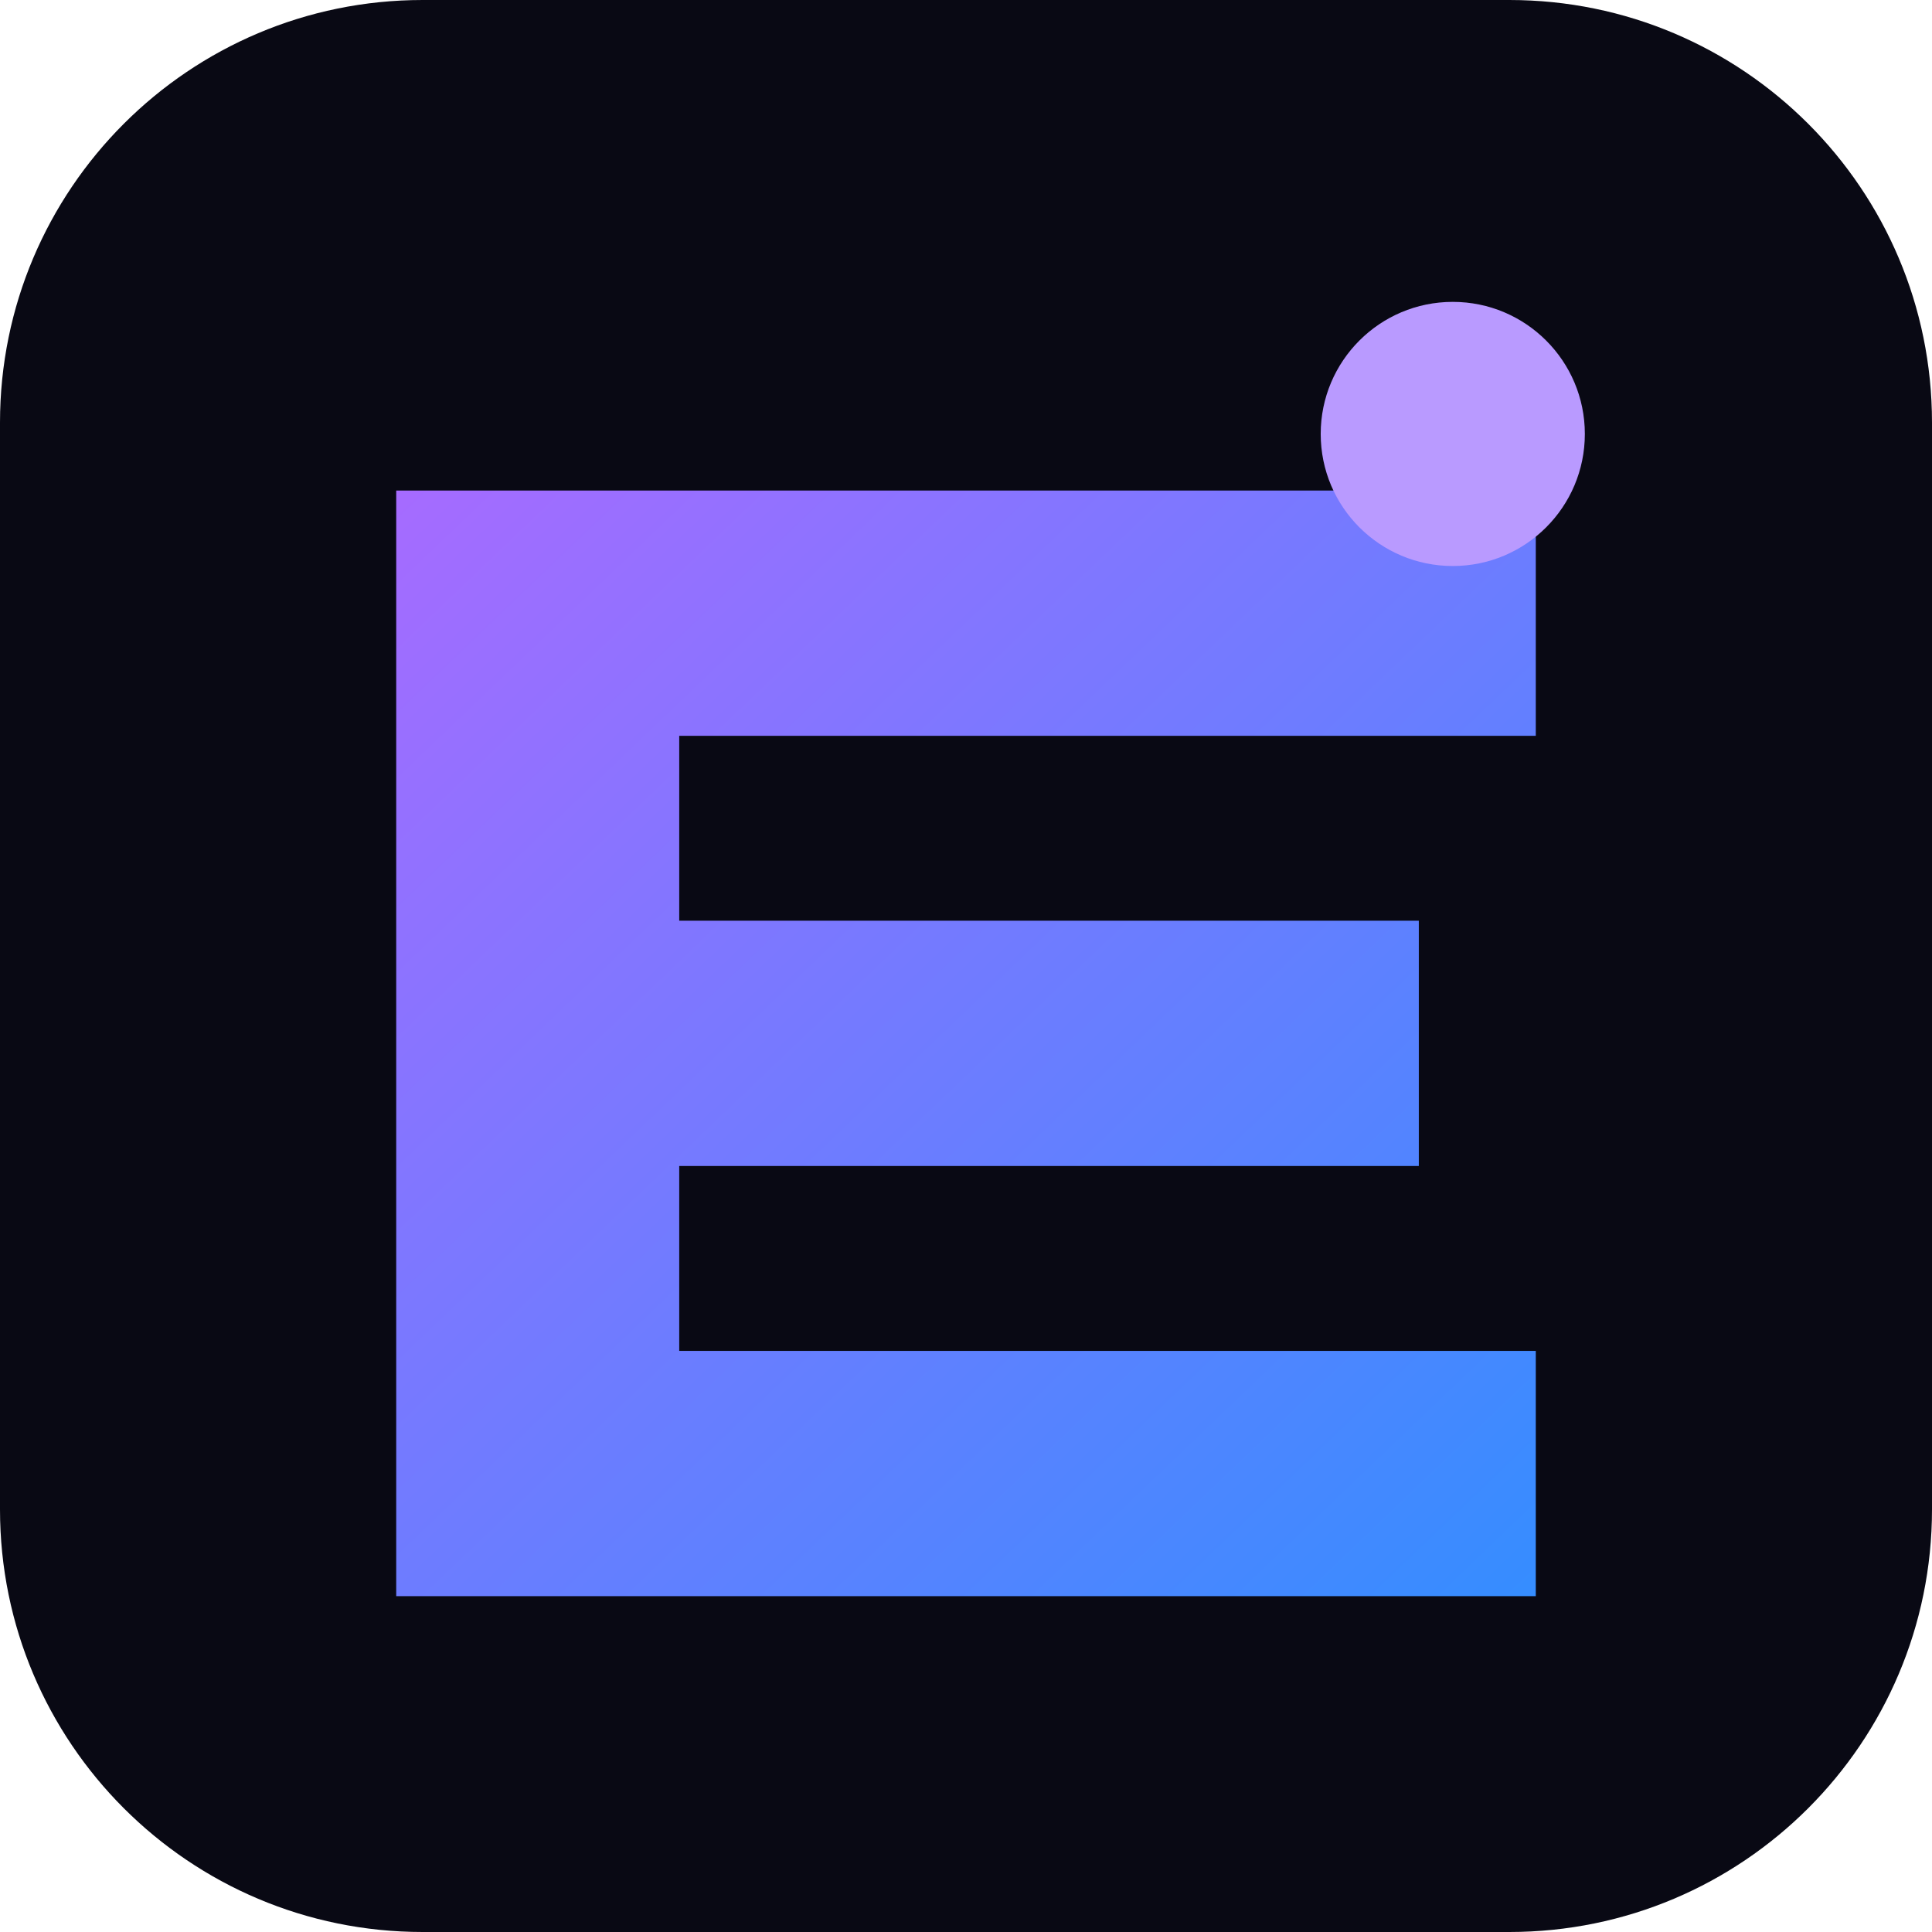
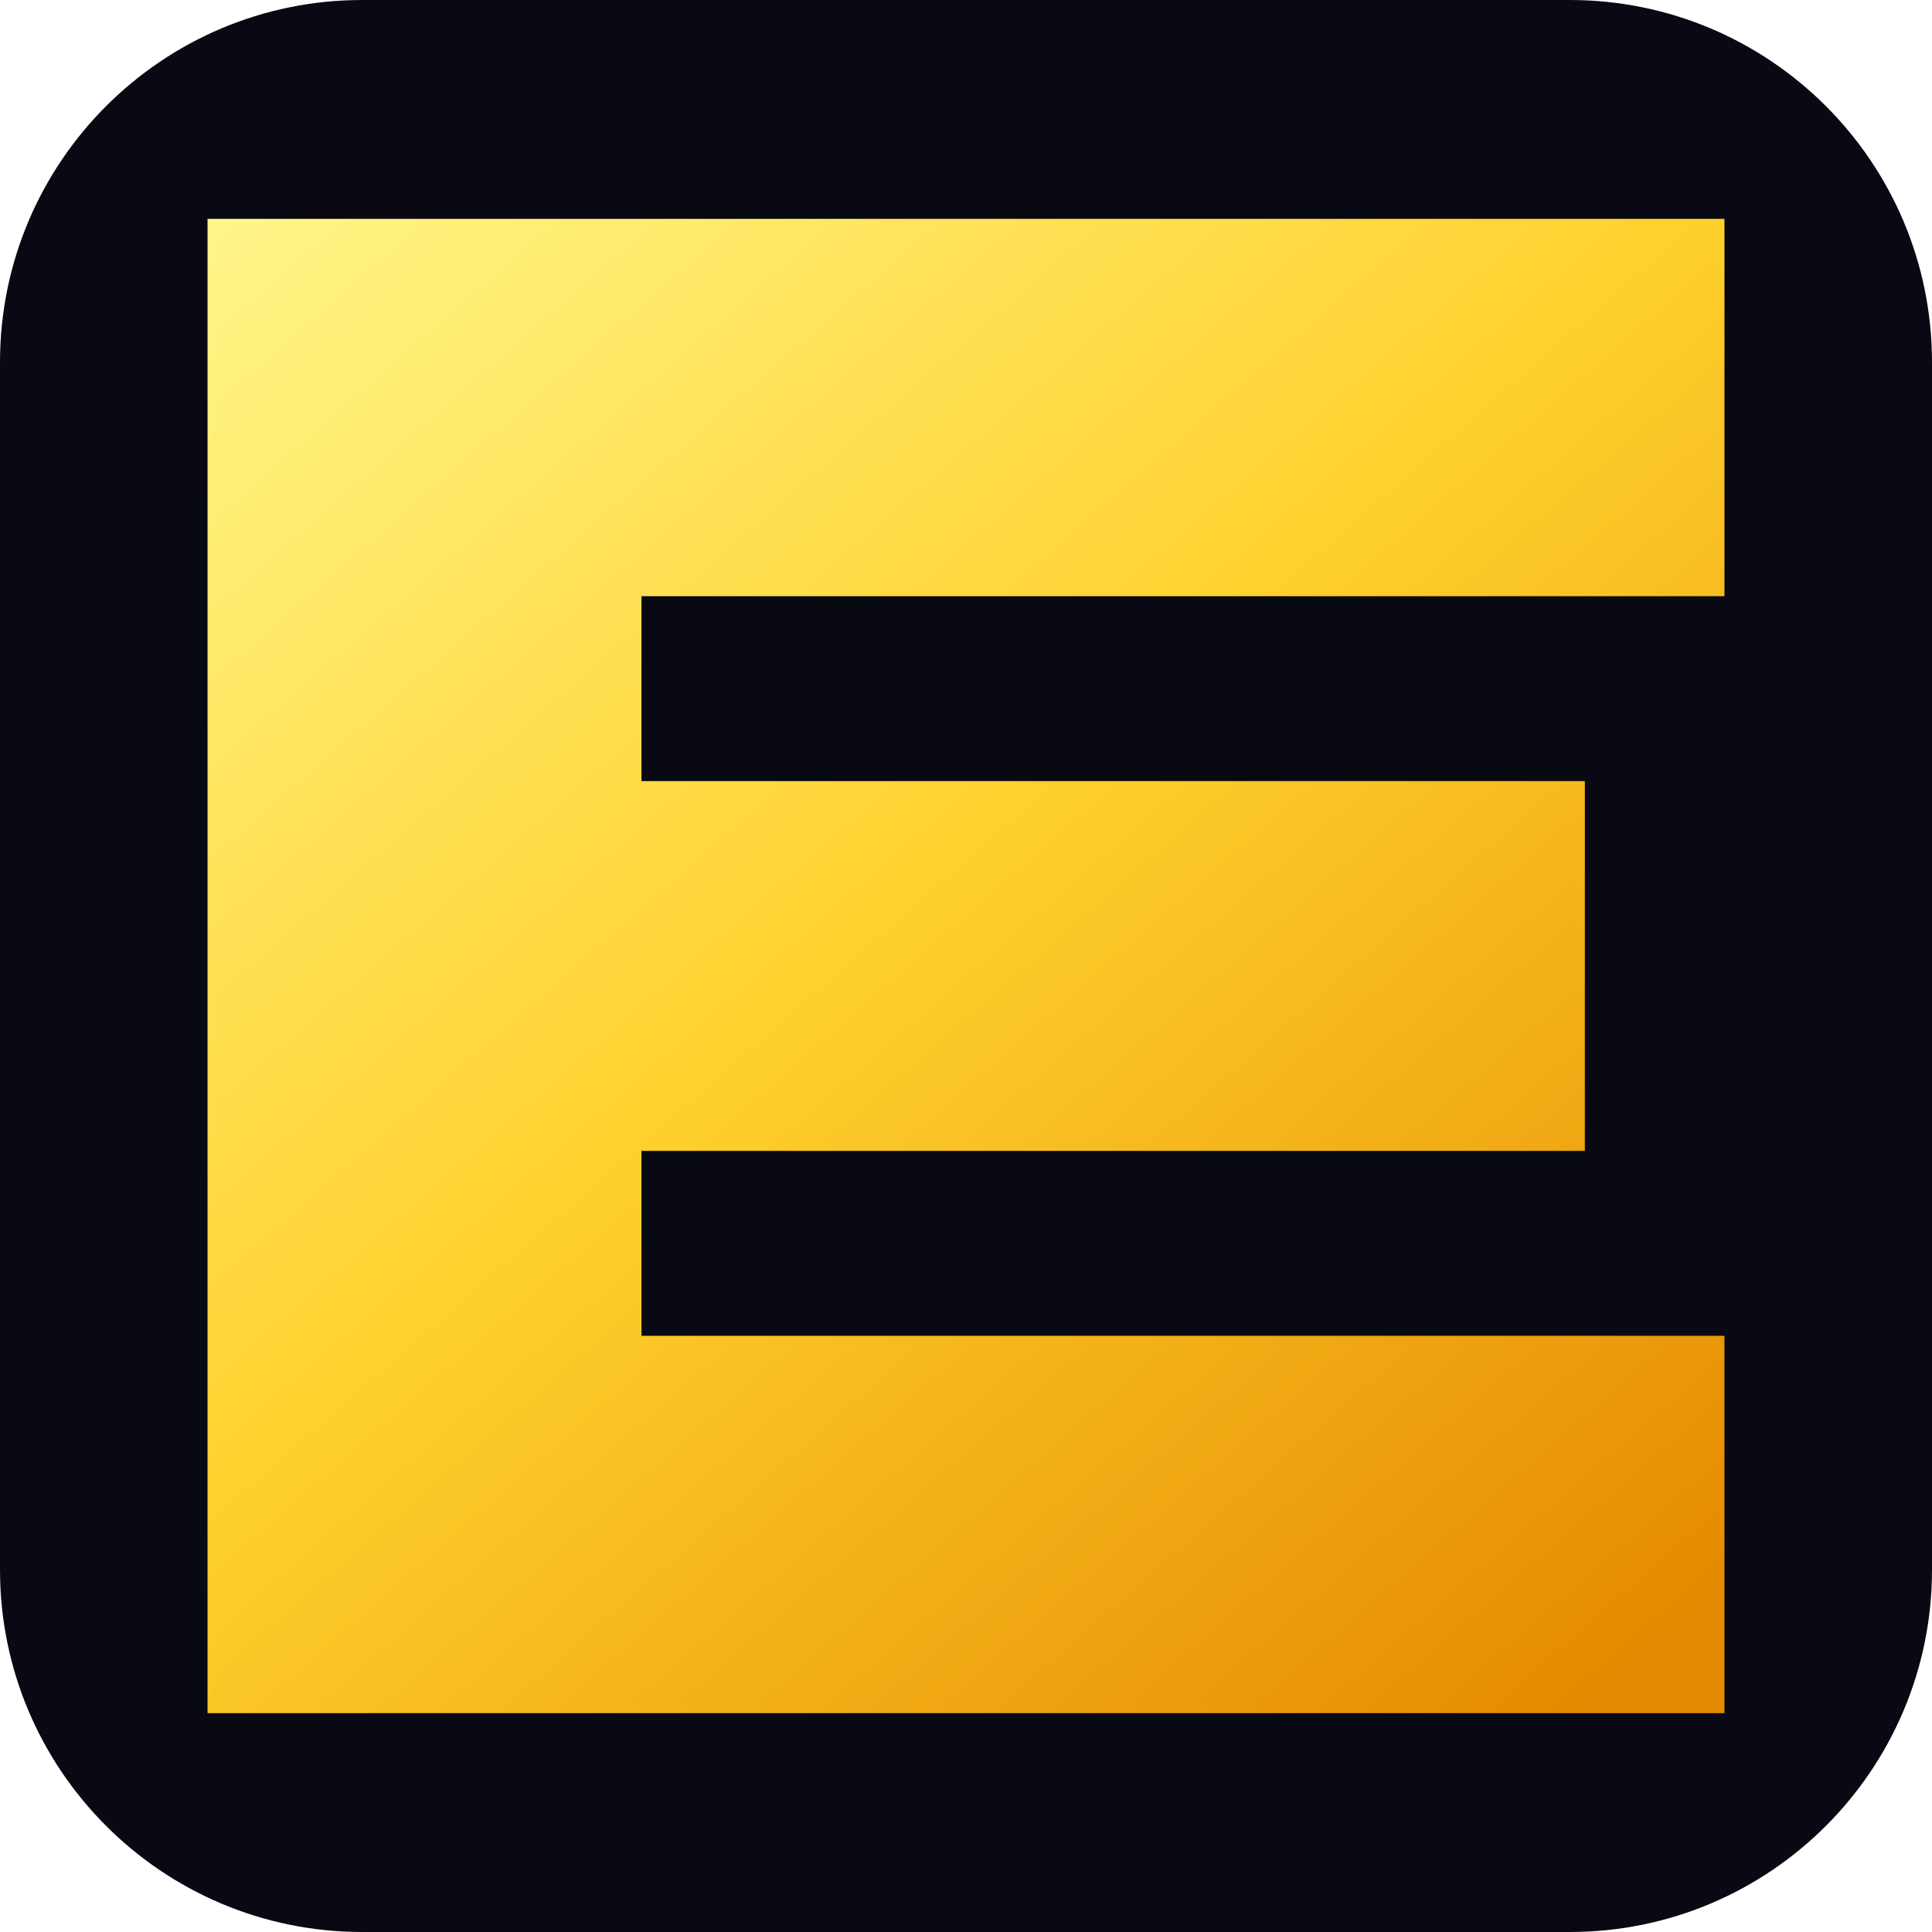
<svg xmlns="http://www.w3.org/2000/svg" viewBox="0 0 512 512">
  <defs>
-     <linearGradient id="g" x2="1" y2="1">
-       <stop stop-color="#a66bff" />
-       <stop offset="1" stop-color="#358dff" />
+     <linearGradient id="gold" x1="0" y1="0" x2="0.9" y2="1">
+       <stop stop-color="#fff68a" />
+       <stop offset=".48" stop-color="#ffd12e" />
+       <stop offset="1" stop-color="#e58a00" />
    </linearGradient>
  </defs>
-   <rect width="512" height="512" rx="112" fill="#090914" />
-   <path d="M105 130h302v65H180v49h196v65H180v49h227v65H105z" fill="url(#g)" />
-   <circle cx="385" cy="115" r="35" fill="#b99aff" />
+   <rect width="512" height="512" rx="96" fill="#090914" />
+   <path d="M55 58H457V158H170V207H420V305H170V354H457V454H55Z" fill="url(#gold)" />
</svg>
